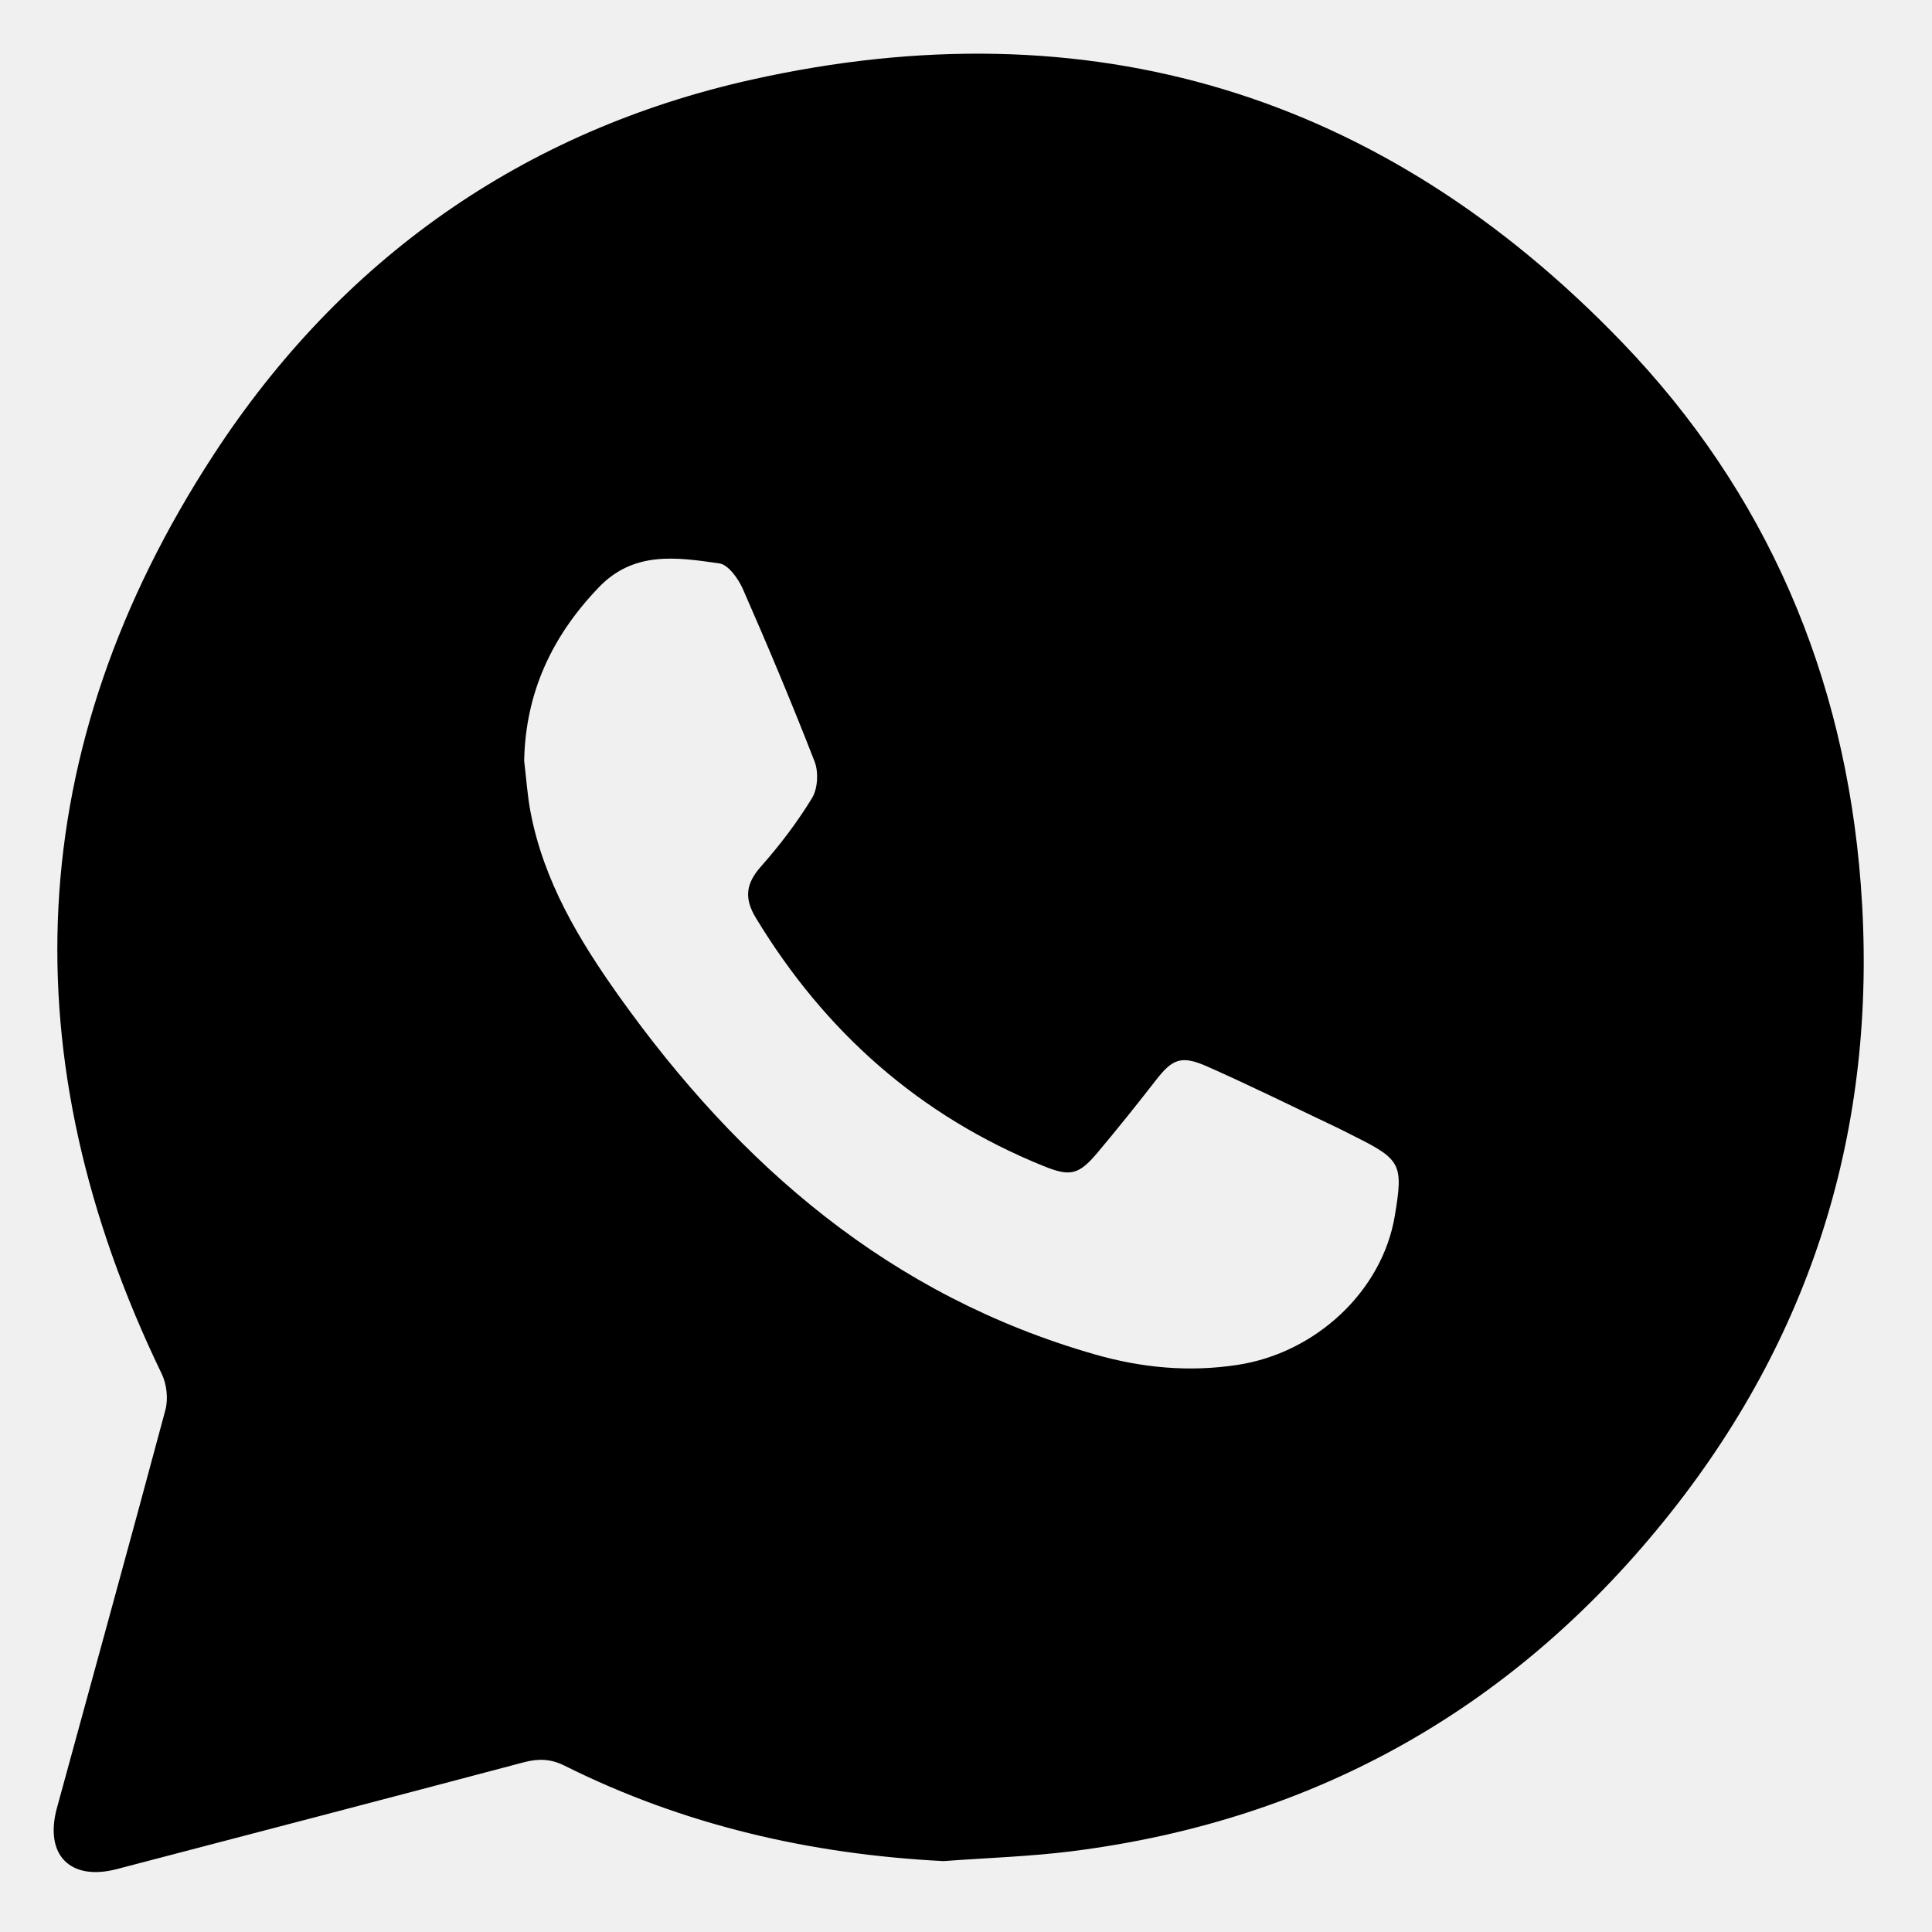
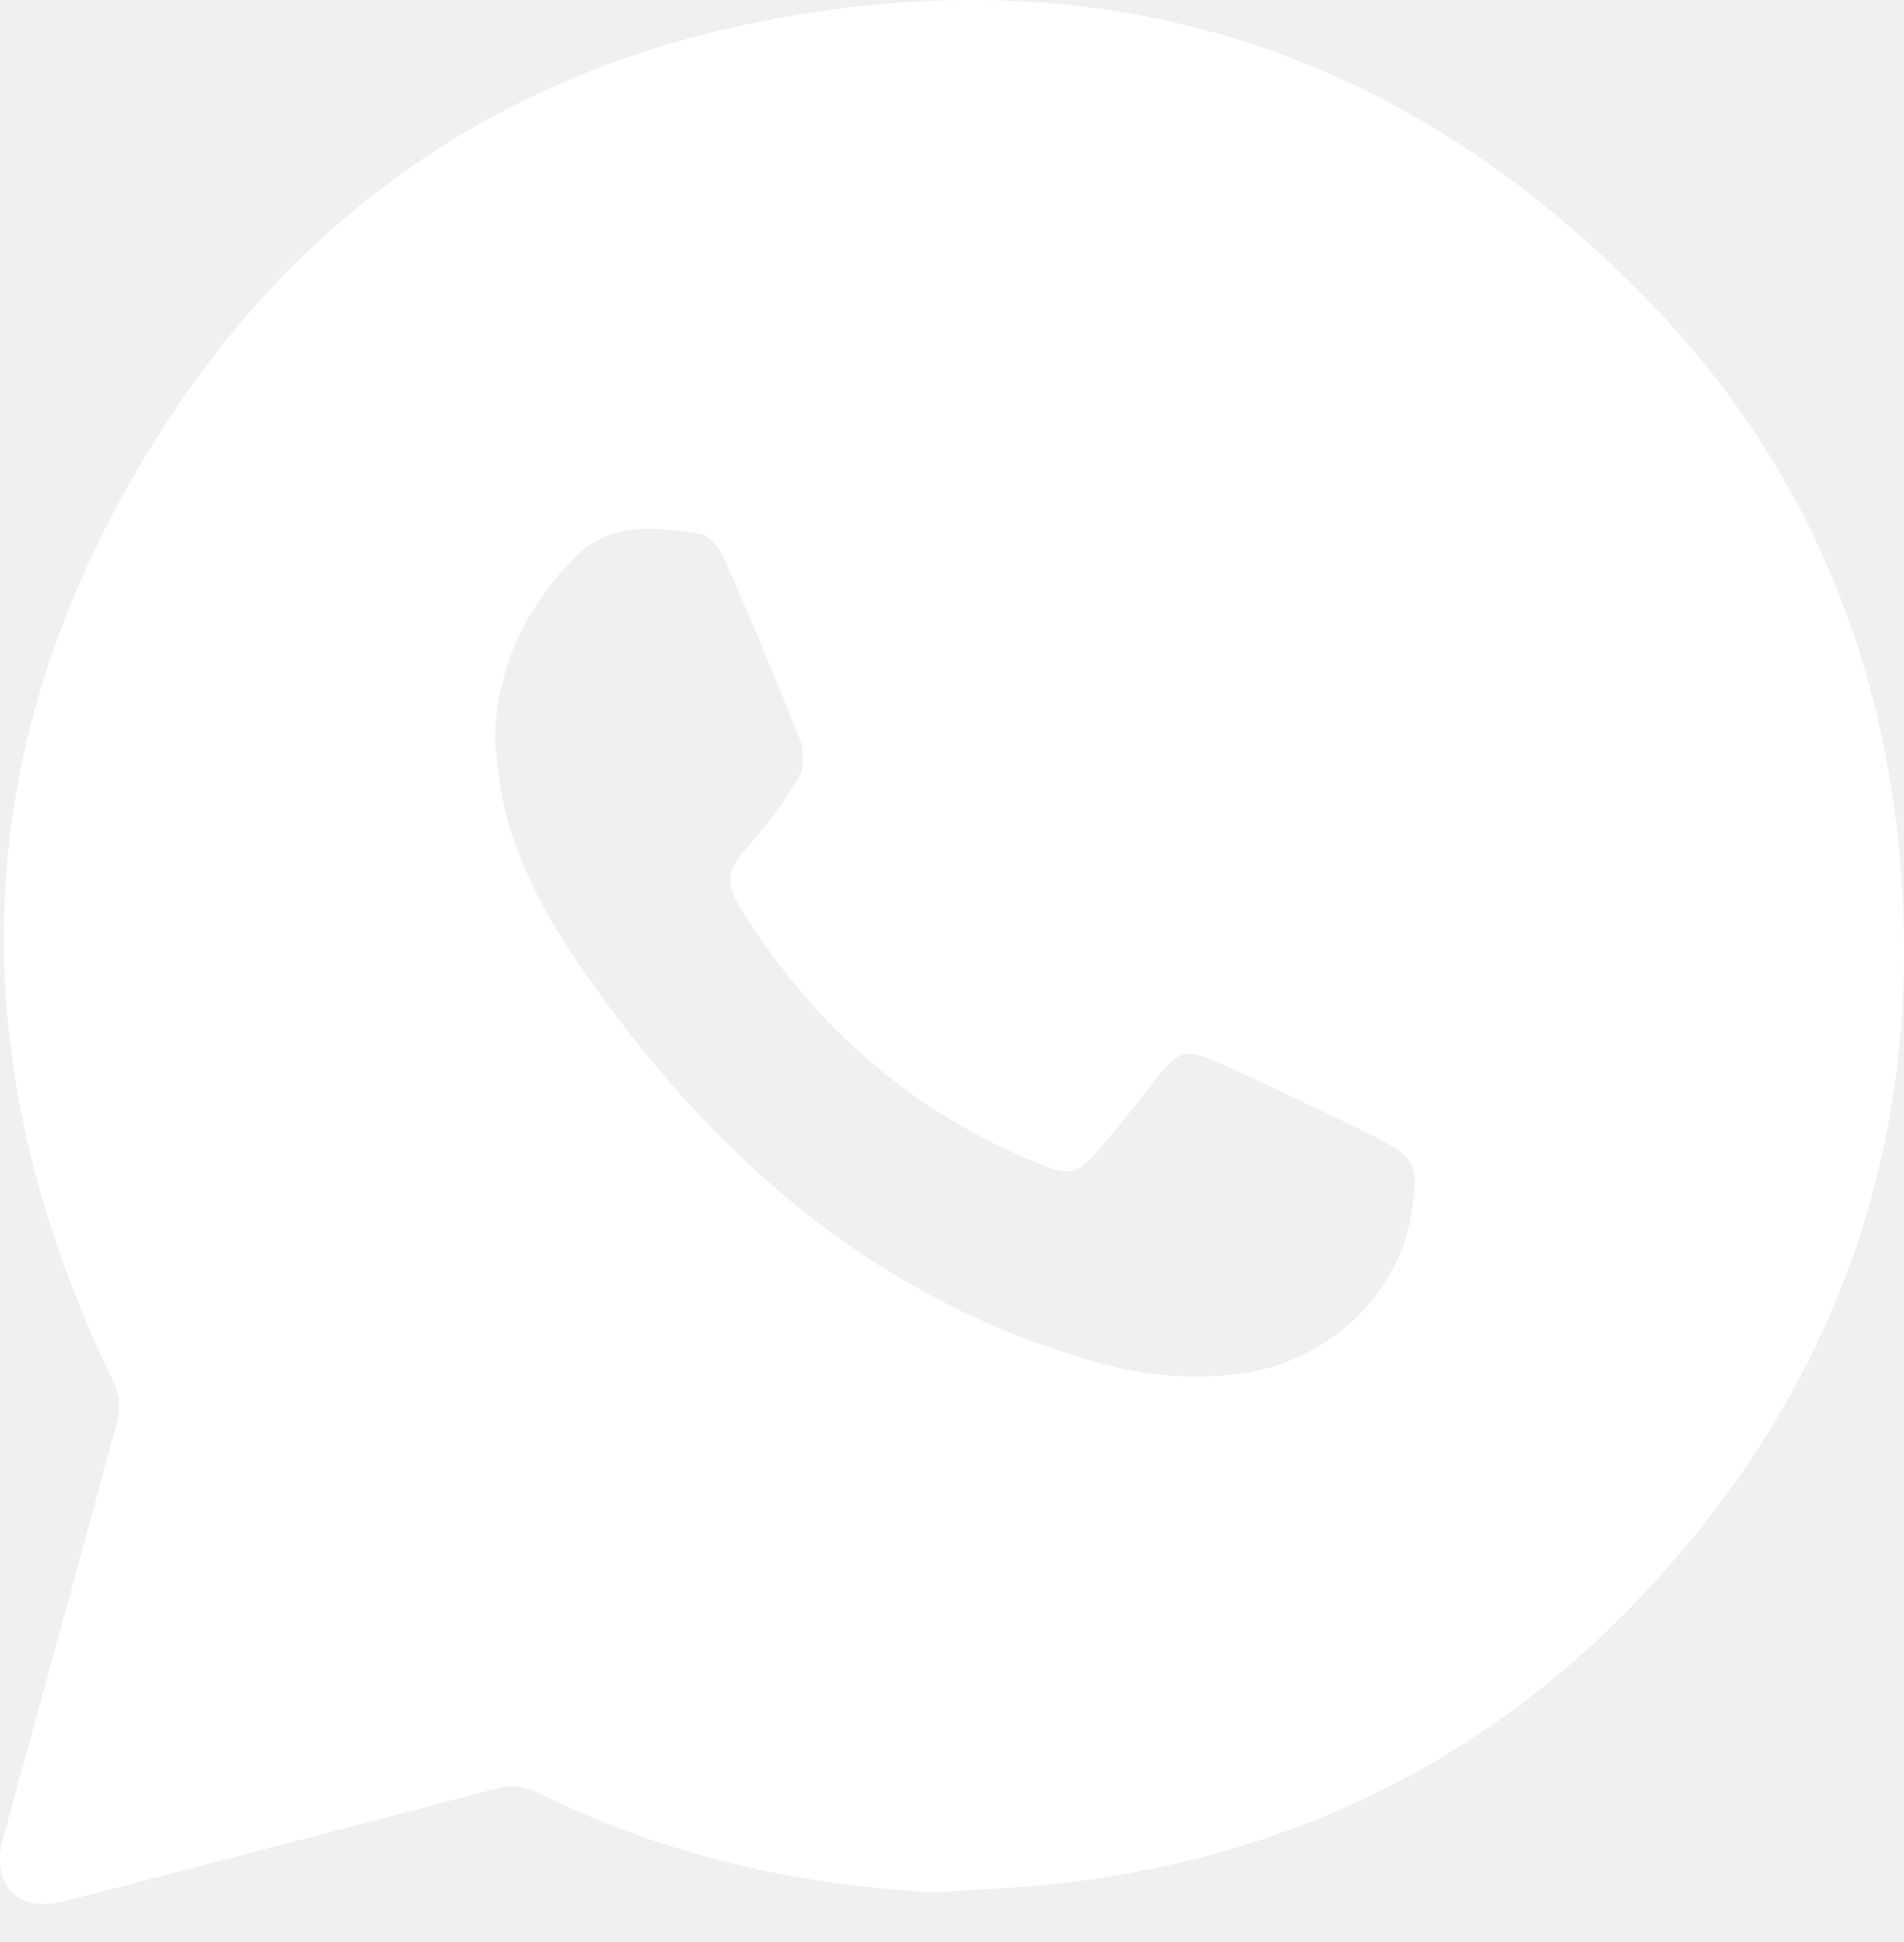
- <svg xmlns="http://www.w3.org/2000/svg" width="36px" height="36px" viewBox="0 0 36 36" version="1.1">
-   <defs />
-   <g id="Page-1" stroke="none" stroke-width="1" fill-rule="evenodd">
-     <g id="Group" transform="translate(1, 1)">
-       <path d="M8.767,13.178 C8.806,13.495 8.826,13.815 8.885,14.127 C9.13,15.417 9.785,16.51 10.533,17.561 C12.786,20.723 15.588,23.146 19.403,24.238 C20.28,24.489 21.154,24.57 22.052,24.434 C23.527,24.212 24.759,23.048 24.99,21.656 C25.151,20.693 25.107,20.607 24.235,20.172 C24.139,20.124 24.045,20.074 23.949,20.028 C23.13,19.64 22.318,19.236 21.489,18.87 C21.007,18.657 20.843,18.734 20.532,19.136 C20.18,19.589 19.821,20.037 19.452,20.476 C19.098,20.898 18.938,20.927 18.446,20.728 C16.137,19.793 14.374,18.231 13.087,16.108 C12.862,15.738 12.896,15.466 13.181,15.144 C13.532,14.748 13.857,14.32 14.132,13.869 C14.238,13.694 14.255,13.386 14.179,13.191 C13.759,12.11 13.309,11.04 12.843,9.977 C12.758,9.784 12.572,9.522 12.403,9.498 C11.615,9.385 10.813,9.261 10.159,9.943 C9.287,10.851 8.792,11.904 8.767,13.178 M16.583,33.679 C14.105,33.553 11.743,33.011 9.522,31.902 C9.264,31.773 9.035,31.765 8.763,31.837 C6.236,32.507 3.706,33.166 1.176,33.828 C0.307,34.055 -0.178,33.563 0.061,32.688 C0.735,30.216 1.42,27.747 2.082,25.272 C2.137,25.067 2.107,24.793 2.014,24.601 C-0.831,18.711 -0.595,12.96 2.979,7.475 C5.353,3.831 8.746,1.433 13.011,0.483 C19.3,-0.919 24.758,0.737 29.225,5.378 C31.918,8.175 33.375,11.587 33.672,15.469 C34.006,19.825 32.847,23.756 30.138,27.177 C27.285,30.781 23.557,32.916 18.975,33.495 C18.182,33.595 17.381,33.619 16.583,33.679" id="Path" />
-     </g>
+ <svg xmlns="http://www.w3.org/2000/svg" width="50px" height="51px" viewBox="0 0 50 51" version="1.1">
+   <g id="Page-1" stroke="none" stroke-width="1" fill="none" fill-rule="evenodd">
+     <path d="M12.997,19.446 C13.054,19.913 13.084,20.386 13.172,20.847 C13.534,22.75 14.505,24.364 15.615,25.914 C18.954,30.581 23.109,34.155 28.763,35.767 C30.064,36.138 31.359,36.257 32.691,36.057 C34.878,35.728 36.704,34.011 37.047,31.957 C37.285,30.537 37.219,30.409 35.927,29.767 C35.786,29.696 35.646,29.622 35.503,29.555 C34.289,28.981 33.085,28.386 31.856,27.846 C31.141,27.531 30.899,27.646 30.437,28.238 C29.916,28.907 29.384,29.568 28.837,30.216 C28.312,30.839 28.074,30.882 27.345,30.588 C23.923,29.208 21.309,26.903 19.4,23.77 C19.068,23.225 19.118,22.823 19.54,22.348 C20.061,21.764 20.543,21.132 20.95,20.465 C21.108,20.207 21.132,19.754 21.02,19.466 C20.397,17.87 19.729,16.291 19.039,14.723 C18.913,14.438 18.637,14.052 18.387,14.016 C17.219,13.849 16.03,13.666 15.06,14.672 C13.767,16.013 13.034,17.566 12.997,19.446 M24.584,49.699 C20.91,49.513 17.408,48.713 14.116,47.076 C13.733,46.886 13.394,46.875 12.991,46.981 C9.244,47.969 5.494,48.942 1.744,49.918 C0.456,50.254 -0.264,49.527 0.09,48.237 C1.09,44.589 2.105,40.946 3.086,37.293 C3.168,36.99 3.123,36.587 2.985,36.303 C-1.232,27.611 -0.882,19.124 4.416,11.031 C7.936,5.654 12.965,2.115 19.288,0.712 C28.611,-1.356 36.702,1.087 43.325,7.936 C47.317,12.064 49.476,17.099 49.917,22.828 C50.412,29.255 48.694,35.056 44.679,40.105 C40.449,45.423 34.922,48.573 28.129,49.427 C26.955,49.575 25.766,49.611 24.584,49.699" fill="#FFFFFF" />
  </g>
</svg>
